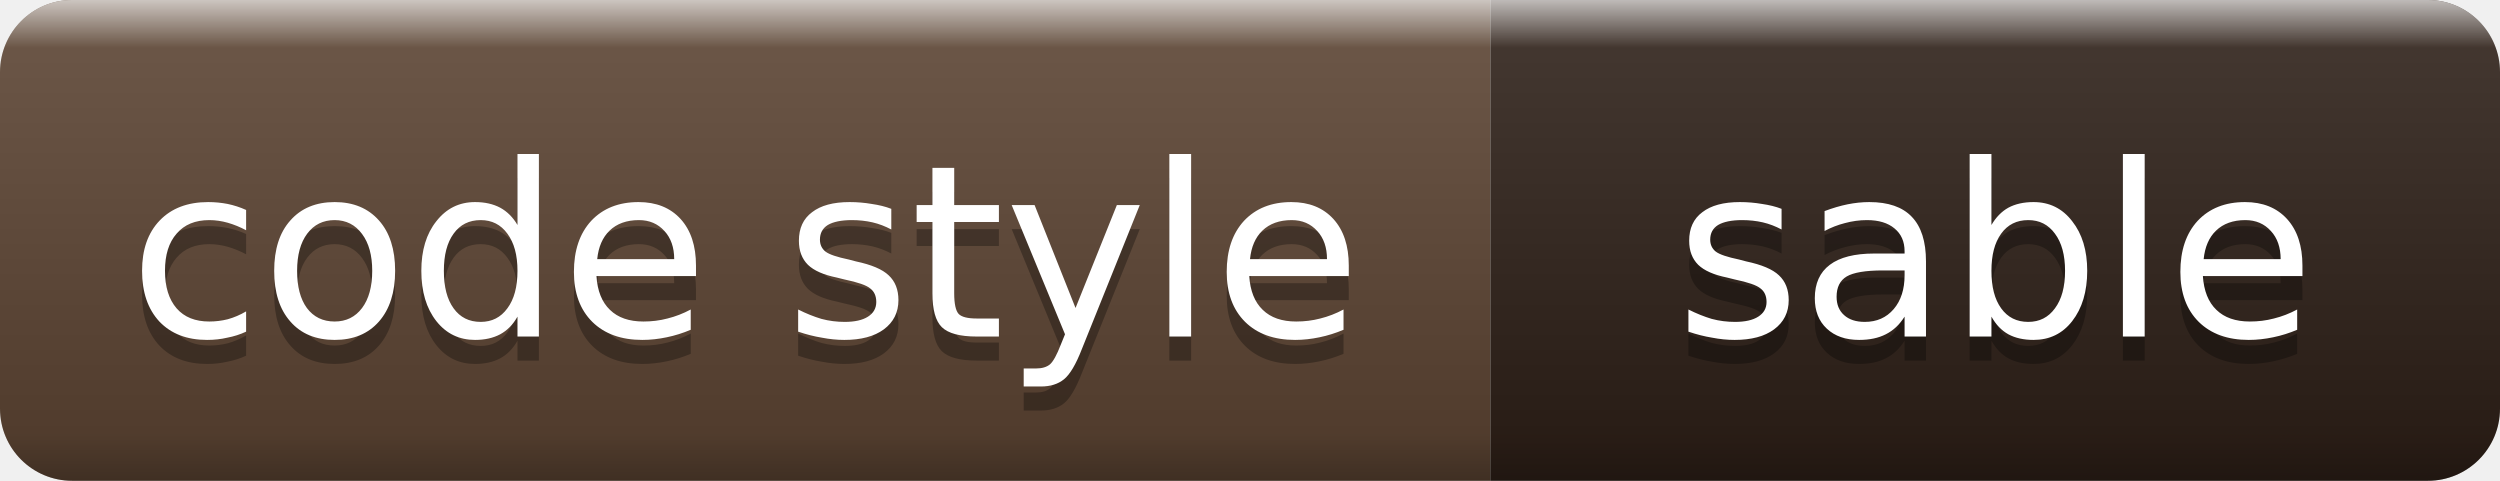
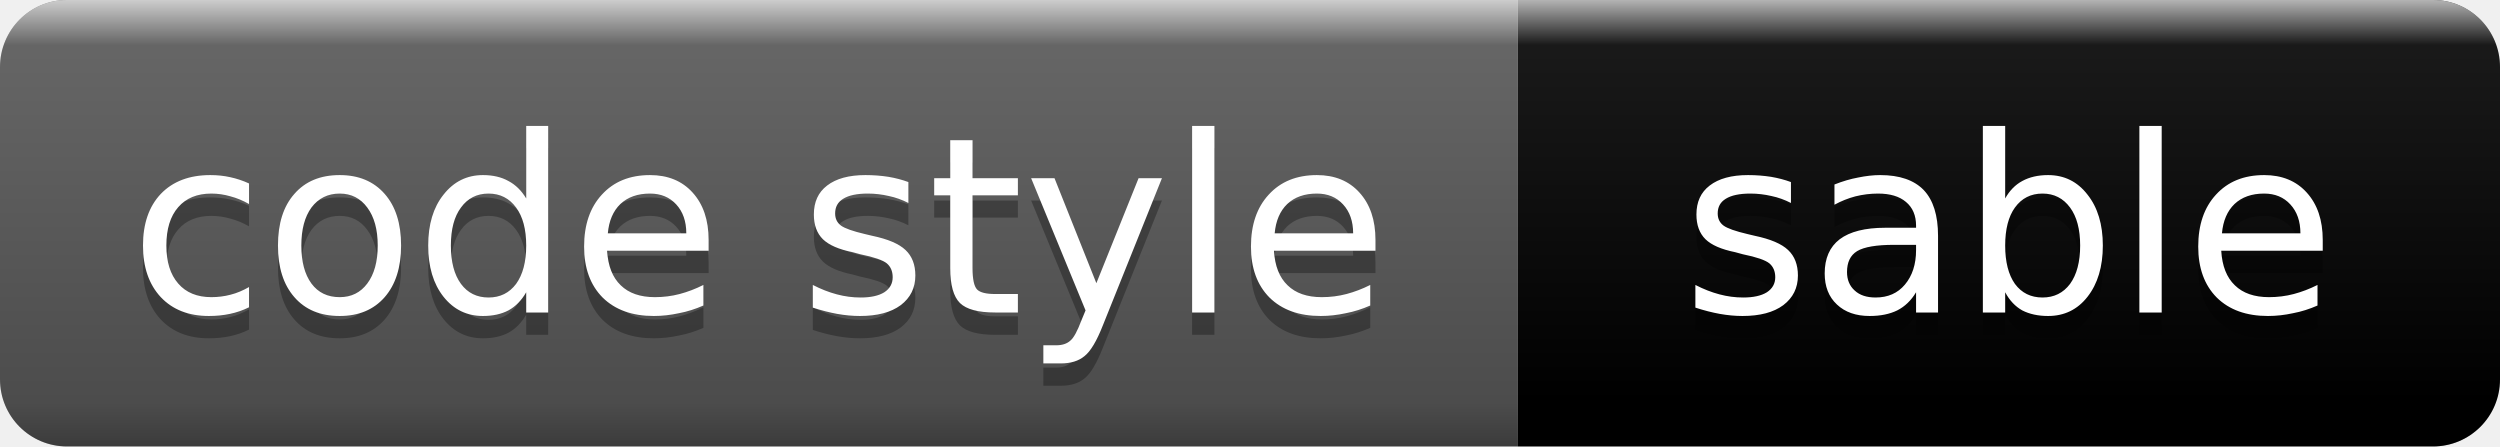
- <svg xmlns="http://www.w3.org/2000/svg" width="104" height="20" role="img" aria-labelledby="title desc">
+ <svg xmlns="http://www.w3.org/2000/svg" width="112" height="20" role="img" aria-labelledby="title desc">
  <linearGradient id="s" x2="0" y2="100%">
    <stop offset="0" stop-color="#ffffff" stop-opacity=".7" />
    <stop offset=".1" stop-color="#ffffff" stop-opacity=".1" />
    <stop offset=".9" stop-color="#000000" stop-opacity=".1" />
    <stop offset="1" stop-color="#000000" stop-opacity=".3" />
  </linearGradient>
  <clipPath id="r">
-     <rect width="104" height="20" rx="3" fill="#fff" />
+     <rect width="112" height="20" rx="3" fill="#fff" />
  </clipPath>
  <g clip-path="url(#r)">
-     <rect width="62" height="20" fill="#5a4332" />
-     <rect x="62" width="42" height="20" fill="#2e2018" />
-     <rect width="104" height="20" fill="url(#s)" />
+     <rect width="68" height="20" fill="#555" />
+     <rect x="68" width="44" height="20" fill="#000" />
+     <rect width="112" height="20" fill="url(#s)" />
  </g>
-   <g fill="#fff" text-anchor="middle" font-family="Verdana, Geneva, DejaVu Sans, sans-serif" font-size="10">
-     <text x="31" y="15" fill="#010101" fill-opacity=".3">code style</text>
-     <text x="31" y="14">code style</text>
-     <text x="83" y="15" fill="#010101" fill-opacity=".3">sable</text>
-     <text x="83" y="14">sable</text>
+   <g fill="#fff" text-anchor="middle" font-family="Verdana, Geneva, DejaVu Sans, sans-serif" font-size="11">
+     <text x="34" y="15" fill="#010101" fill-opacity=".3">code style</text>
+     <text x="34" y="14">code style</text>
+     <text x="90" y="15" fill="#010101" fill-opacity=".3">sable</text>
+     <text x="90" y="14">sable</text>
  </g>
</svg>
